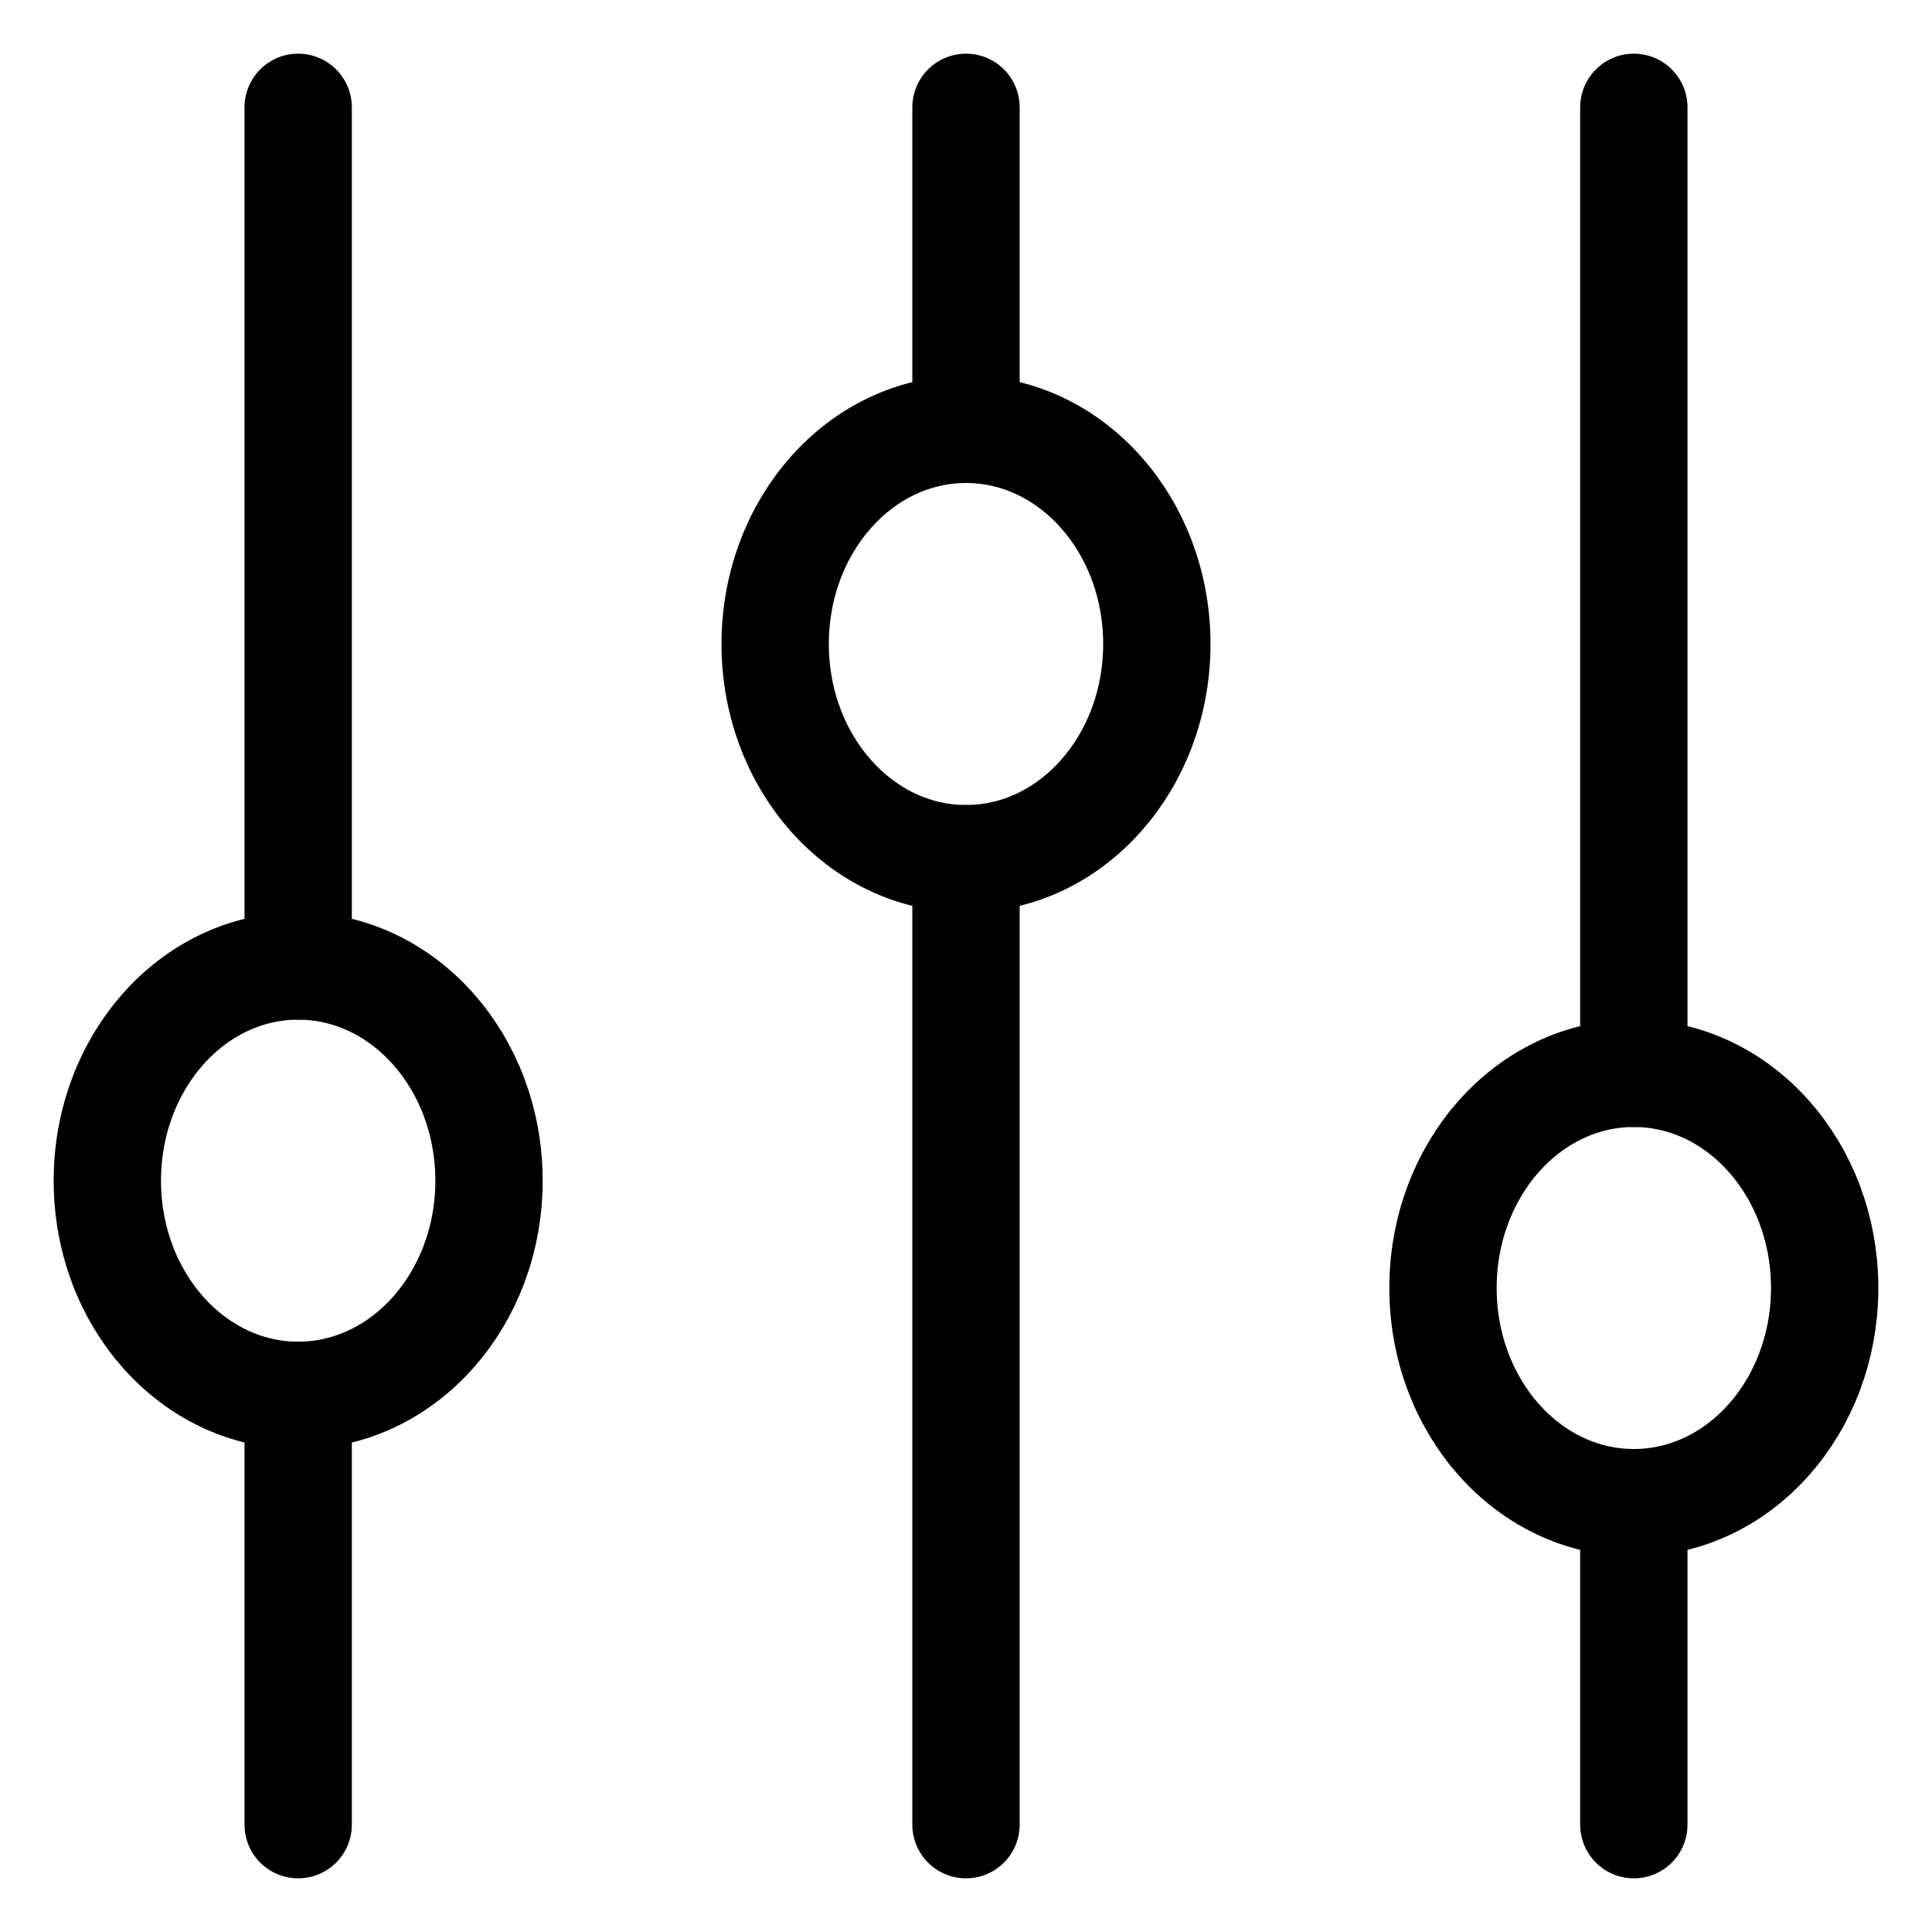
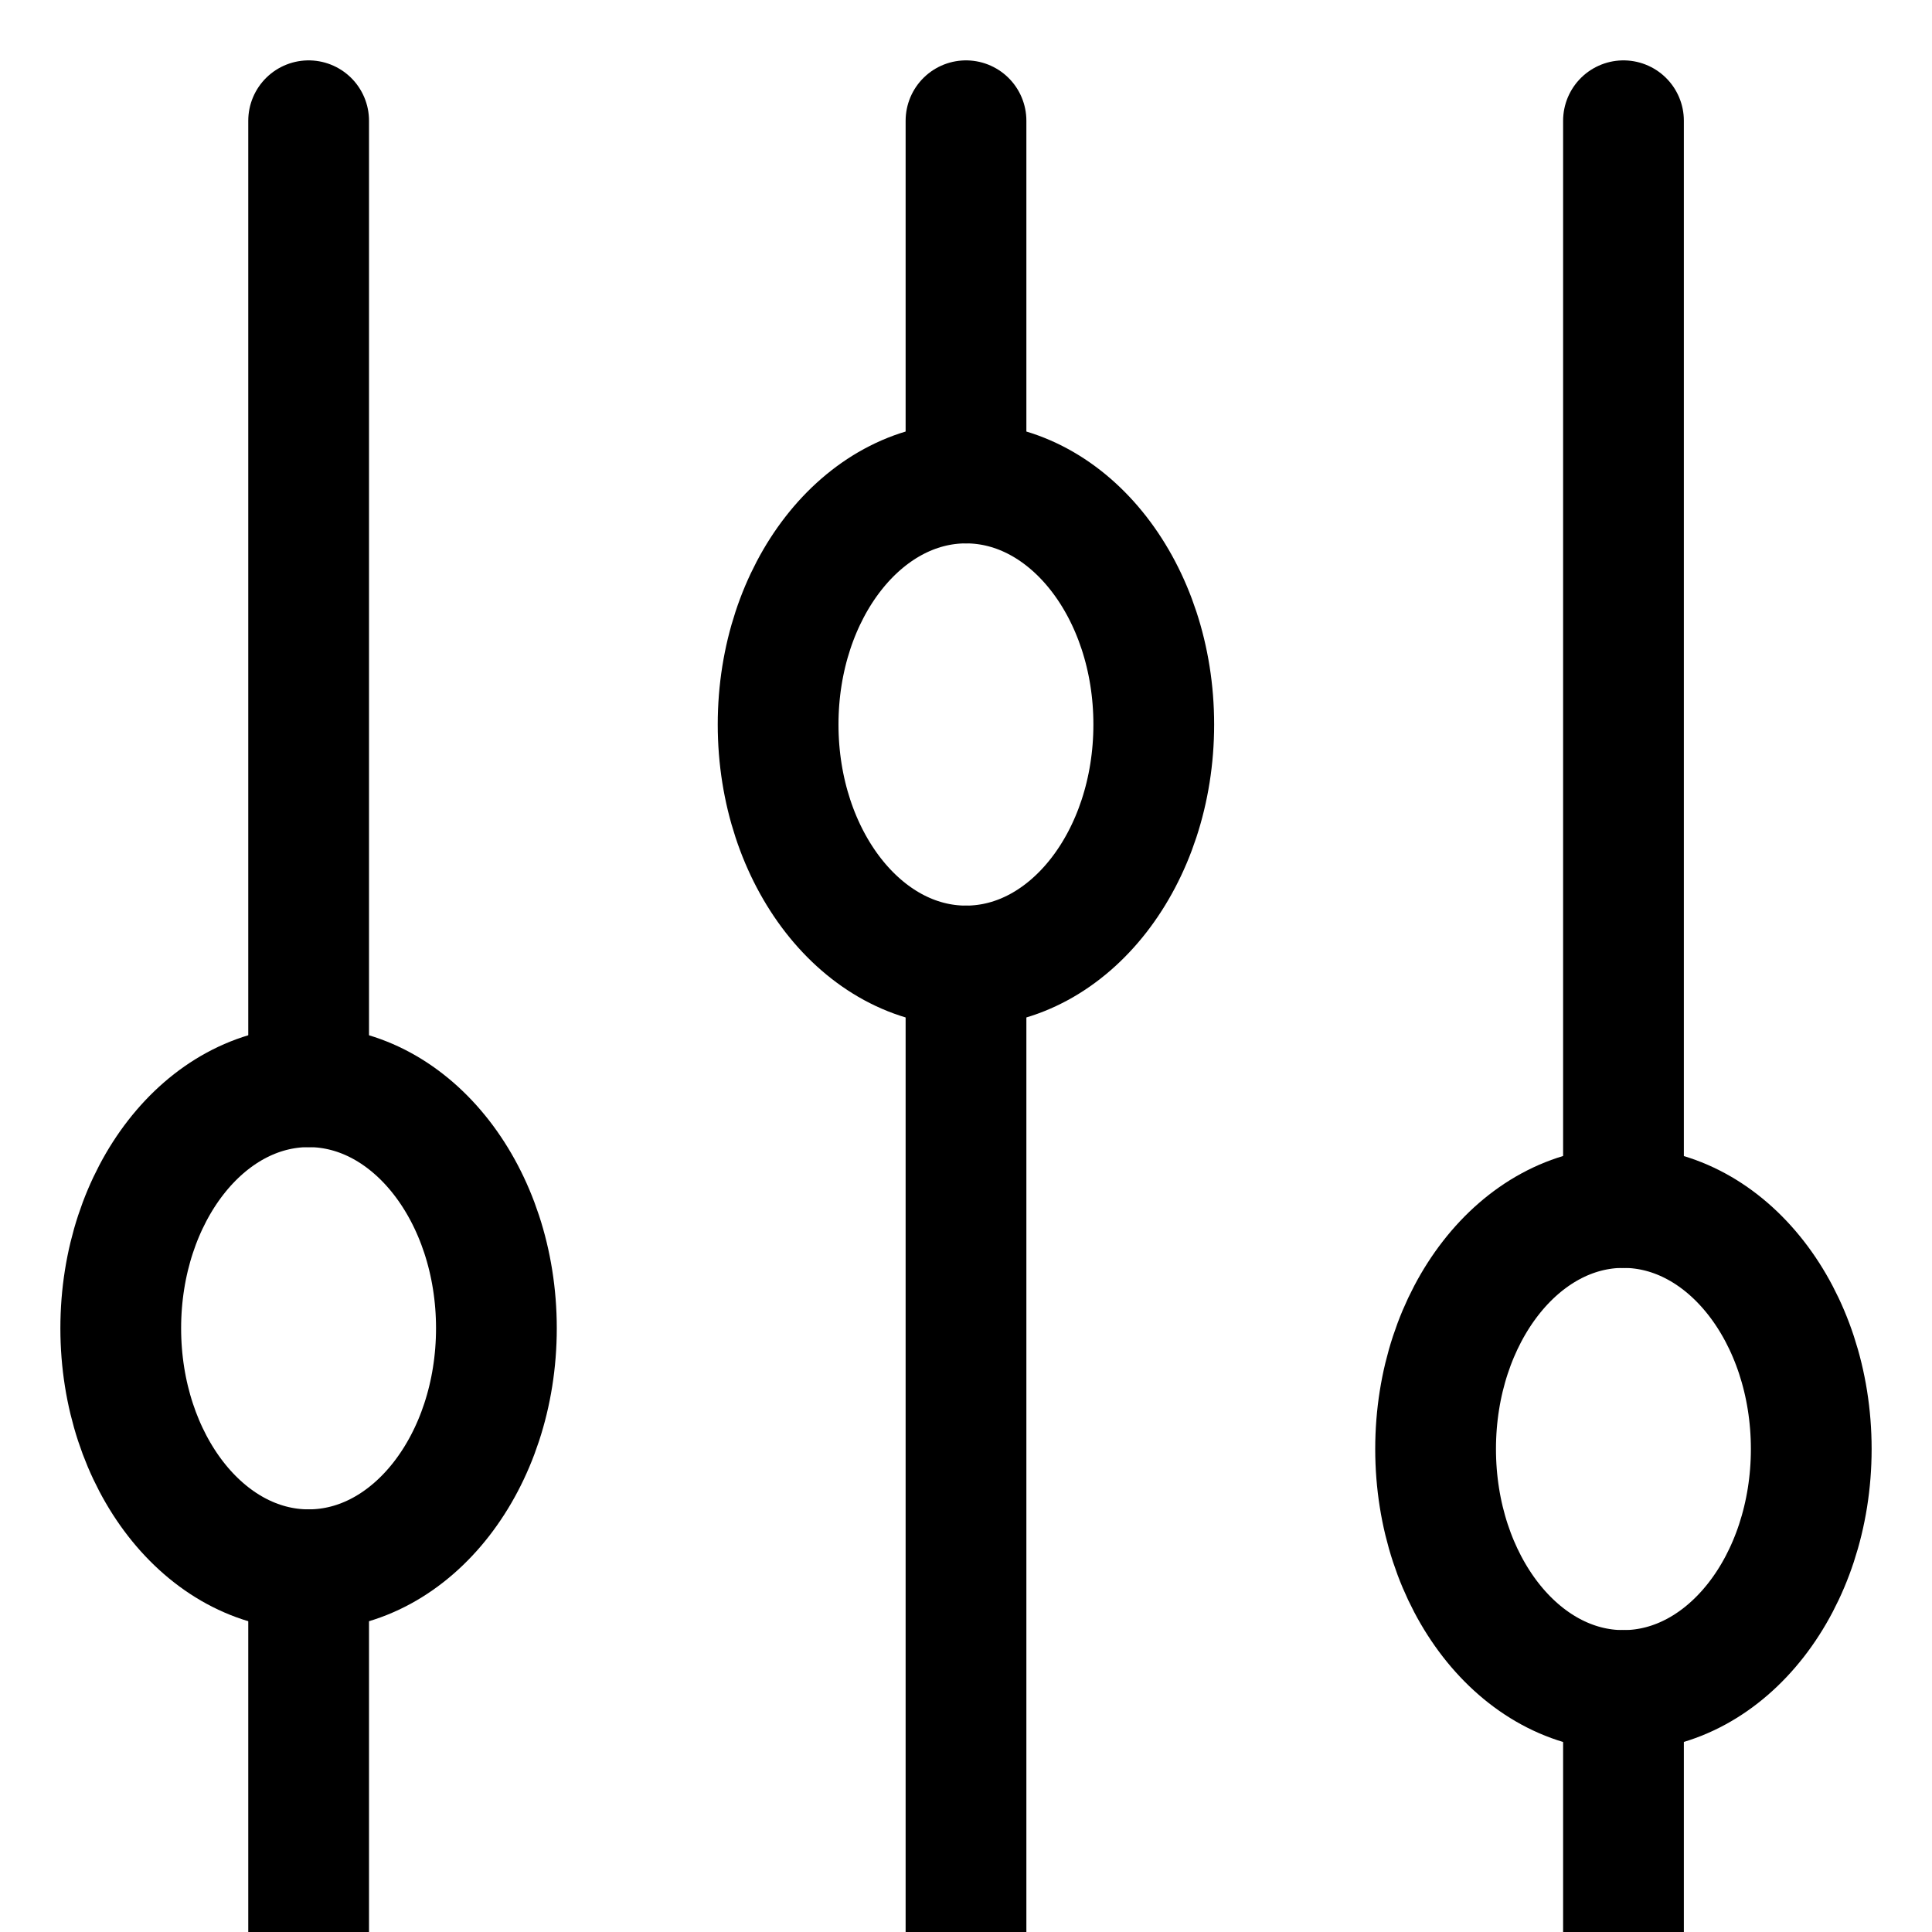
- <svg xmlns="http://www.w3.org/2000/svg" width="18" height="18" viewBox="0 0 18 18" fill="none">
-   <path d="M2.778 9V1M15.222 17V14M2.778 17V13M15.222 10V1M9 4V1M9 17V8" stroke="currentColor" stroke-linecap="round" />
-   <path d="M2.778 13C3.76 13 4.556 12.105 4.556 11C4.556 9.895 3.76 9 2.778 9C1.796 9 1 9.895 1 11C1 12.105 1.796 13 2.778 13Z" stroke="currentColor" stroke-linecap="round" />
-   <path d="M9 8C9.982 8 10.778 7.105 10.778 6C10.778 4.895 9.982 4 9 4C8.018 4 7.222 4.895 7.222 6C7.222 7.105 8.018 8 9 8Z" stroke="currentColor" stroke-linecap="round" />
-   <path d="M15.222 14C16.204 14 17 13.105 17 12C17 10.895 16.204 10 15.222 10C14.24 10 13.444 10.895 13.444 12C13.444 13.105 14.24 14 15.222 14Z" stroke="currentColor" stroke-linecap="round" />
+ <svg xmlns="http://www.w3.org/2000/svg" width="16" height="16" viewBox="0 0 16 16" fill="none">
+   <path d="M2.556 9V1M13.445 17V14M2.556 17V13M13.445 10V1M8 4V1M8 17V8" stroke="currentColor" stroke-linecap="round" />
+   <path d="M2.556 13C3.415 13 4.111 12.105 4.111 11C4.111 9.895 3.415 9 2.556 9C1.696 9 1 9.895 1 11C1 12.105 1.696 13 2.556 13Z" stroke="currentColor" stroke-linecap="round" />
+   <path d="M8 8C8.859 8 9.555 7.105 9.555 6C9.555 4.895 8.859 4 8 4C7.141 4 6.444 4.895 6.444 6C6.444 7.105 7.141 8 8 8Z" stroke="currentColor" stroke-linecap="round" />
+   <path d="M13.444 14C14.303 14 15 13.105 15 12C15 10.895 14.303 10 13.444 10C12.585 10 11.889 10.895 11.889 12C11.889 13.105 12.585 14 13.444 14Z" stroke="currentColor" stroke-linecap="round" />
</svg>
